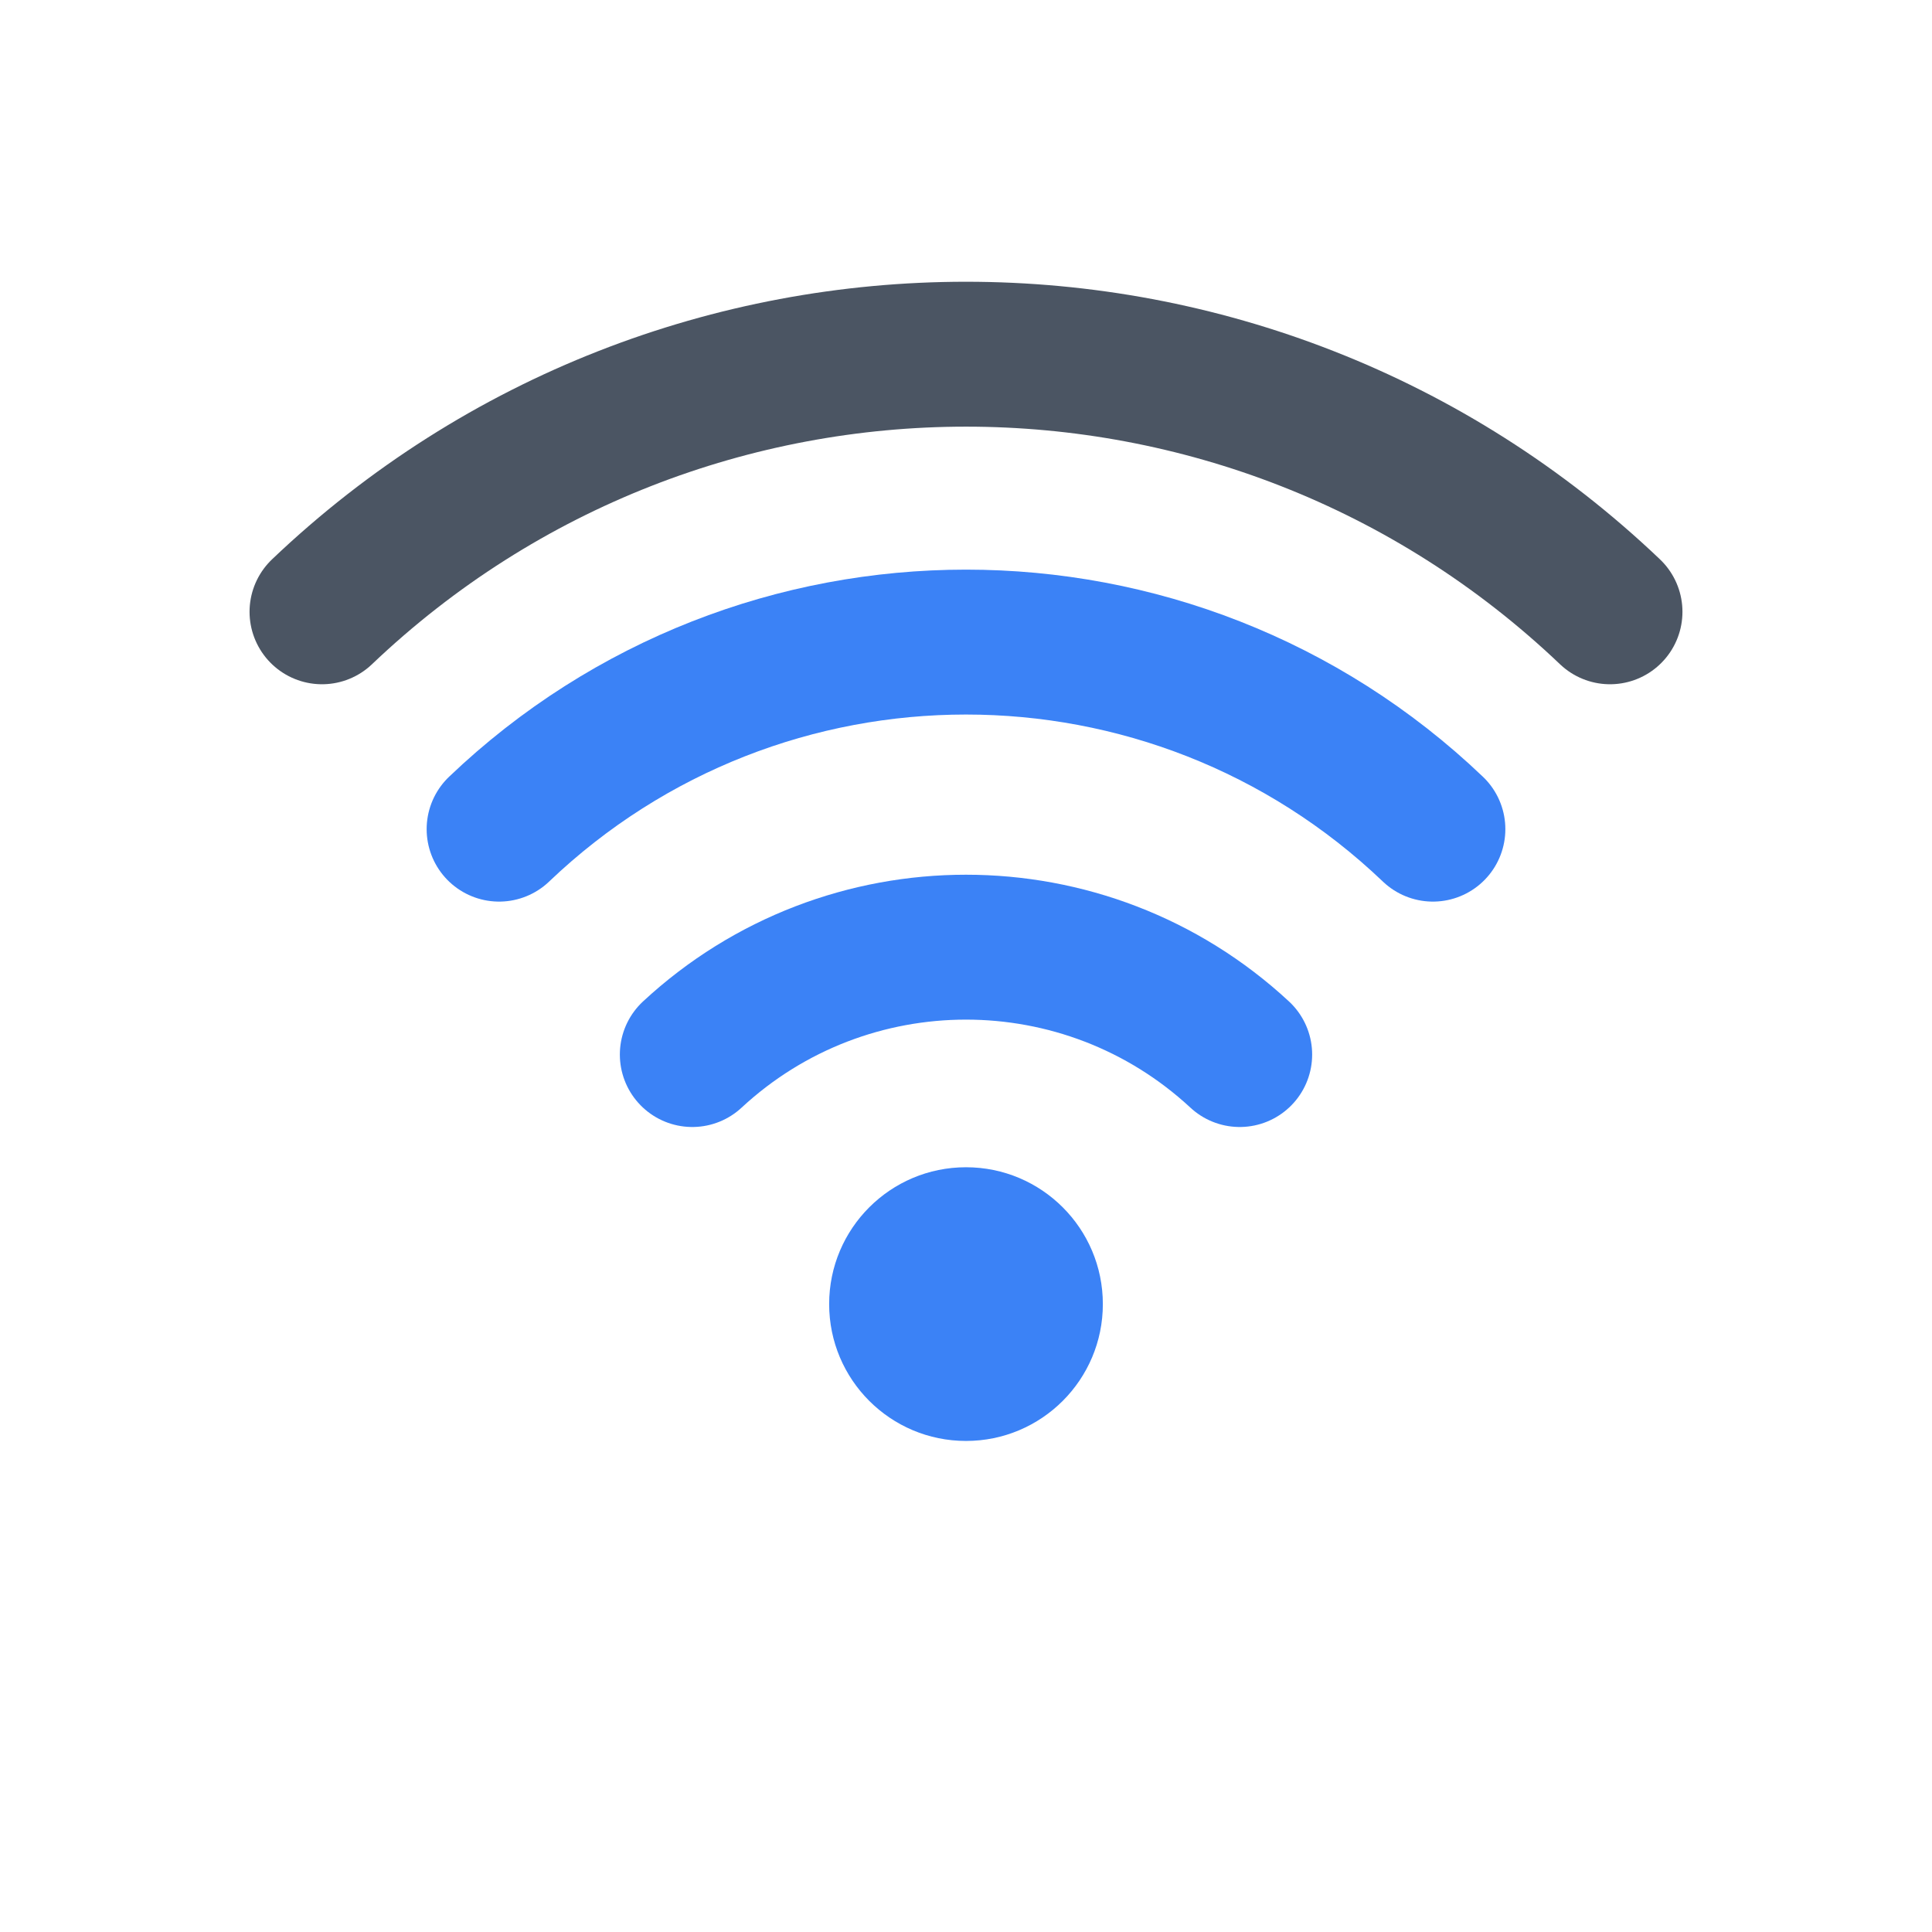
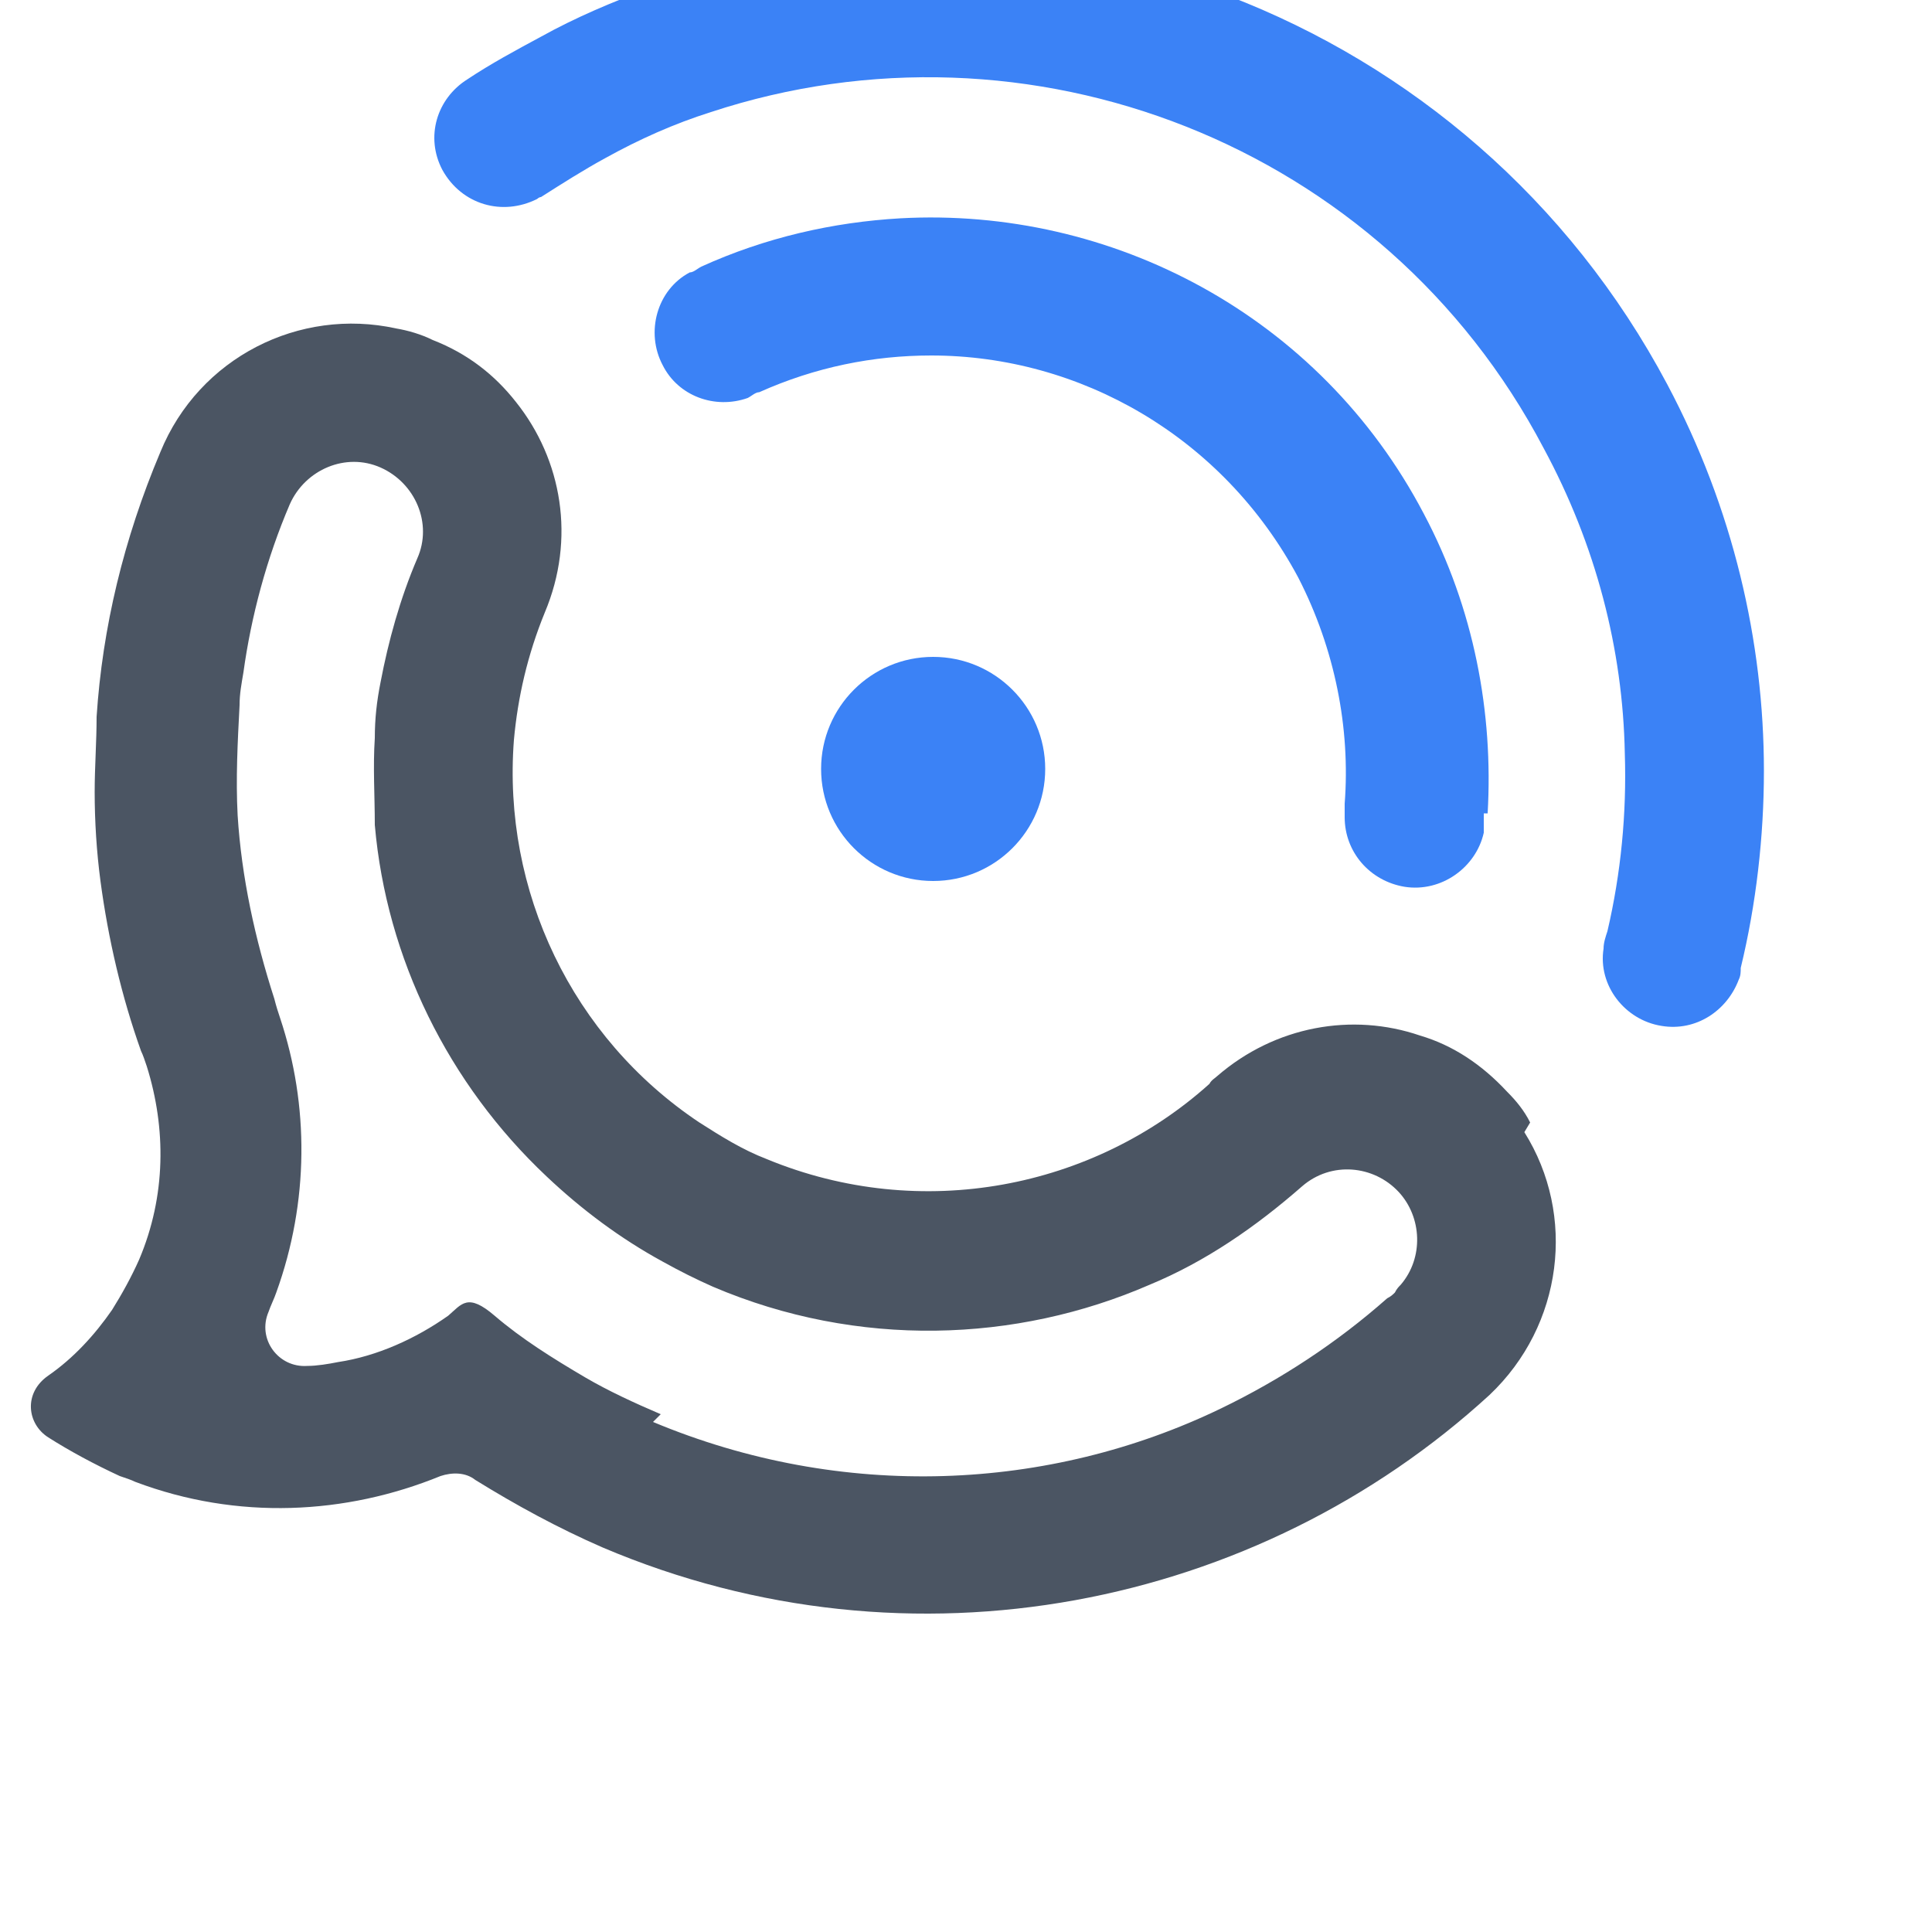
- <svg xmlns="http://www.w3.org/2000/svg" viewBox="0 0 24 24" fill="none">
-   <circle cx="12" cy="16.2" r="1.7" fill="#3B82F6" />
-   <path d="M8.6 13.1a5 5 0 0 1 6.8 0" stroke="#3B82F6" stroke-width="1.8" stroke-linecap="round" />
-   <path d="M6.2 10.3a8.4 8.4 0 0 1 11.6 0" stroke="#3B82F6" stroke-width="1.8" stroke-linecap="round" />
-   <path d="M4 7.6a11.6 11.6 0 0 1 16 0" stroke="#4B5563" stroke-width="1.8" stroke-linecap="round" />
+ <svg xmlns="http://www.w3.org/2000/svg" viewBox="20 210 100 100">
+   <path fill="#4B5563" d="M99.2,268.1c-.3-.6-.7-1.1-1.2-1.6-1.3-1.4-2.8-2.4-4.5-2.9-3.5-1.2-7.5-.5-10.5,2.1-.1.1-.3.2-.4.4-6,5.4-14.9,7.2-22.9,3.9-1.3-.5-2.4-1.2-3.5-1.9-6.6-4.4-10.2-12-9.6-19.8.2-2.2.7-4.4,1.6-6.6,1.6-3.8.9-7.9-1.5-10.9-1.1-1.4-2.5-2.5-4.3-3.2-.6-.3-1.3-.5-1.9-.6-5-1.1-10.2,1.5-12.2,6.4-1.9,4.5-3,9.1-3.3,13.7,0,1.3-.1,2.6-.1,3.9,0,1.5.1,3.1.3,4.6.4,3,1.1,6,2.1,8.8.1.2.2.5.3.8,1,3.2,1,6.7-.4,10-.4.9-.9,1.8-1.4,2.6-.9,1.3-2,2.5-3.3,3.4s-1.1,2.5,0,3.2,2.4,1.4,3.7,2c.3.1.6.2.8.3,5.3,2,10.9,1.7,15.8-.3.6-.2,1.3-.2,1.8.2,2.1,1.3,4.3,2.5,6.6,3.5,16,6.8,33.9,3.1,45.9-7.9,3.8-3.6,4.5-9.3,1.8-13.6ZM54.2,283.2c-1.4-.6-2.7-1.2-3.9-1.9-1.7-1-3.3-2-4.7-3.2s-1.7-.6-2.4,0c-1.7,1.2-3.7,2.1-5.7,2.4-.5.1-1.1.2-1.6.2-1.5.1-2.6-1.4-2-2.8c.1-.3.3-.7.4-1,1.7-4.7,1.7-9.7.2-14.2-.1-.3-.2-.6-.3-1-1-3.1-1.7-6.3-1.9-9.5-.1-1.9,0-3.8.1-5.7,0-.6.1-1.1.2-1.7.4-2.9,1.2-5.9,2.4-8.7c.8-1.8,2.9-2.7,4.7-1.9,1.8.8,2.7,2.9,1.9,4.7-.9,2.1-1.5,4.3-1.9,6.4-.2,1-.3,1.9-.3,2.9-.1,1.5,0,3,0,4.5.6,6.9,3.8,13.4,8.9,18.2,1.8,1.7,3.8,3.2,6,4.4.9.5,1.7.9,2.6,1.3,7.5,3.2,15.7,2.9,22.6-.1,2.9-1.2,5.5-3,7.9-5.1,1.5-1.3,3.7-1.1,5,.3,1.2,1.3,1.3,3.4.1,4.8-.1.1-.2.2-.3.4-.1.1-.2.2-.4.3-2.6,2.3-5.5,4.2-8.6,5.7-8.9,4.3-19.6,4.8-29.4.7Z" />
+   <path fill="#3B82F6" d="M96.8,252.1c0,.3,0,.7,0,1-.4,1.8-2.2,3.1-4.1,2.8-1.8-.3-3.1-1.8-3.1-3.6c0-.2,0-.4,0-.7.3-3.9-.5-8-2.4-11.7-3.9-7.3-11.3-11.5-19-11.5-3,0-6,.6-8.9,1.9-.2,0-.4.2-.6.3-1.7.6-3.6-.1-4.4-1.7-.9-1.7-.3-3.9,1.4-4.8.2,0,.4-.2.6-.3,3.3-1.5,6.8-2.3,10.3-2.5,10.9-.6,21.7,5,27.1,15.3,2.6,4.9,3.6,10.3,3.3,15.5Z" />
+   <path fill="#3B82F6" d="M111.3,249.9c0,3.4-.4,6.9-1.2,10.2c0,.2,0,.4-.1.6-.6,1.6-2.2,2.7-4,2.4-1.9-.3-3.3-2.1-3-4,0-.3.1-.6.2-.9.7-3,1-6.1.9-9.2-.1-5.4-1.5-10.8-4.2-15.8-8.3-15.8-26.7-22.8-43.1-17.4-1.9.6-3.7,1.4-5.5,2.4-1.1.6-2.2,1.3-3.3,2-.1,0-.2.1-.2.1-1.8.9-3.9.3-4.9-1.5-.9-1.7-.3-3.7,1.3-4.7,1.2-.8,2.5-1.5,3.8-2.2,1.8-1,3.7-1.8,5.6-2.5,19.9-7.1,42.5,1.3,52.7,20.5,3.4,6.4,5,13.3,5,20Z" />
+   <circle fill="#3B82F6" cx="68.3" cy="249.8" r="5.8" />
</svg>
